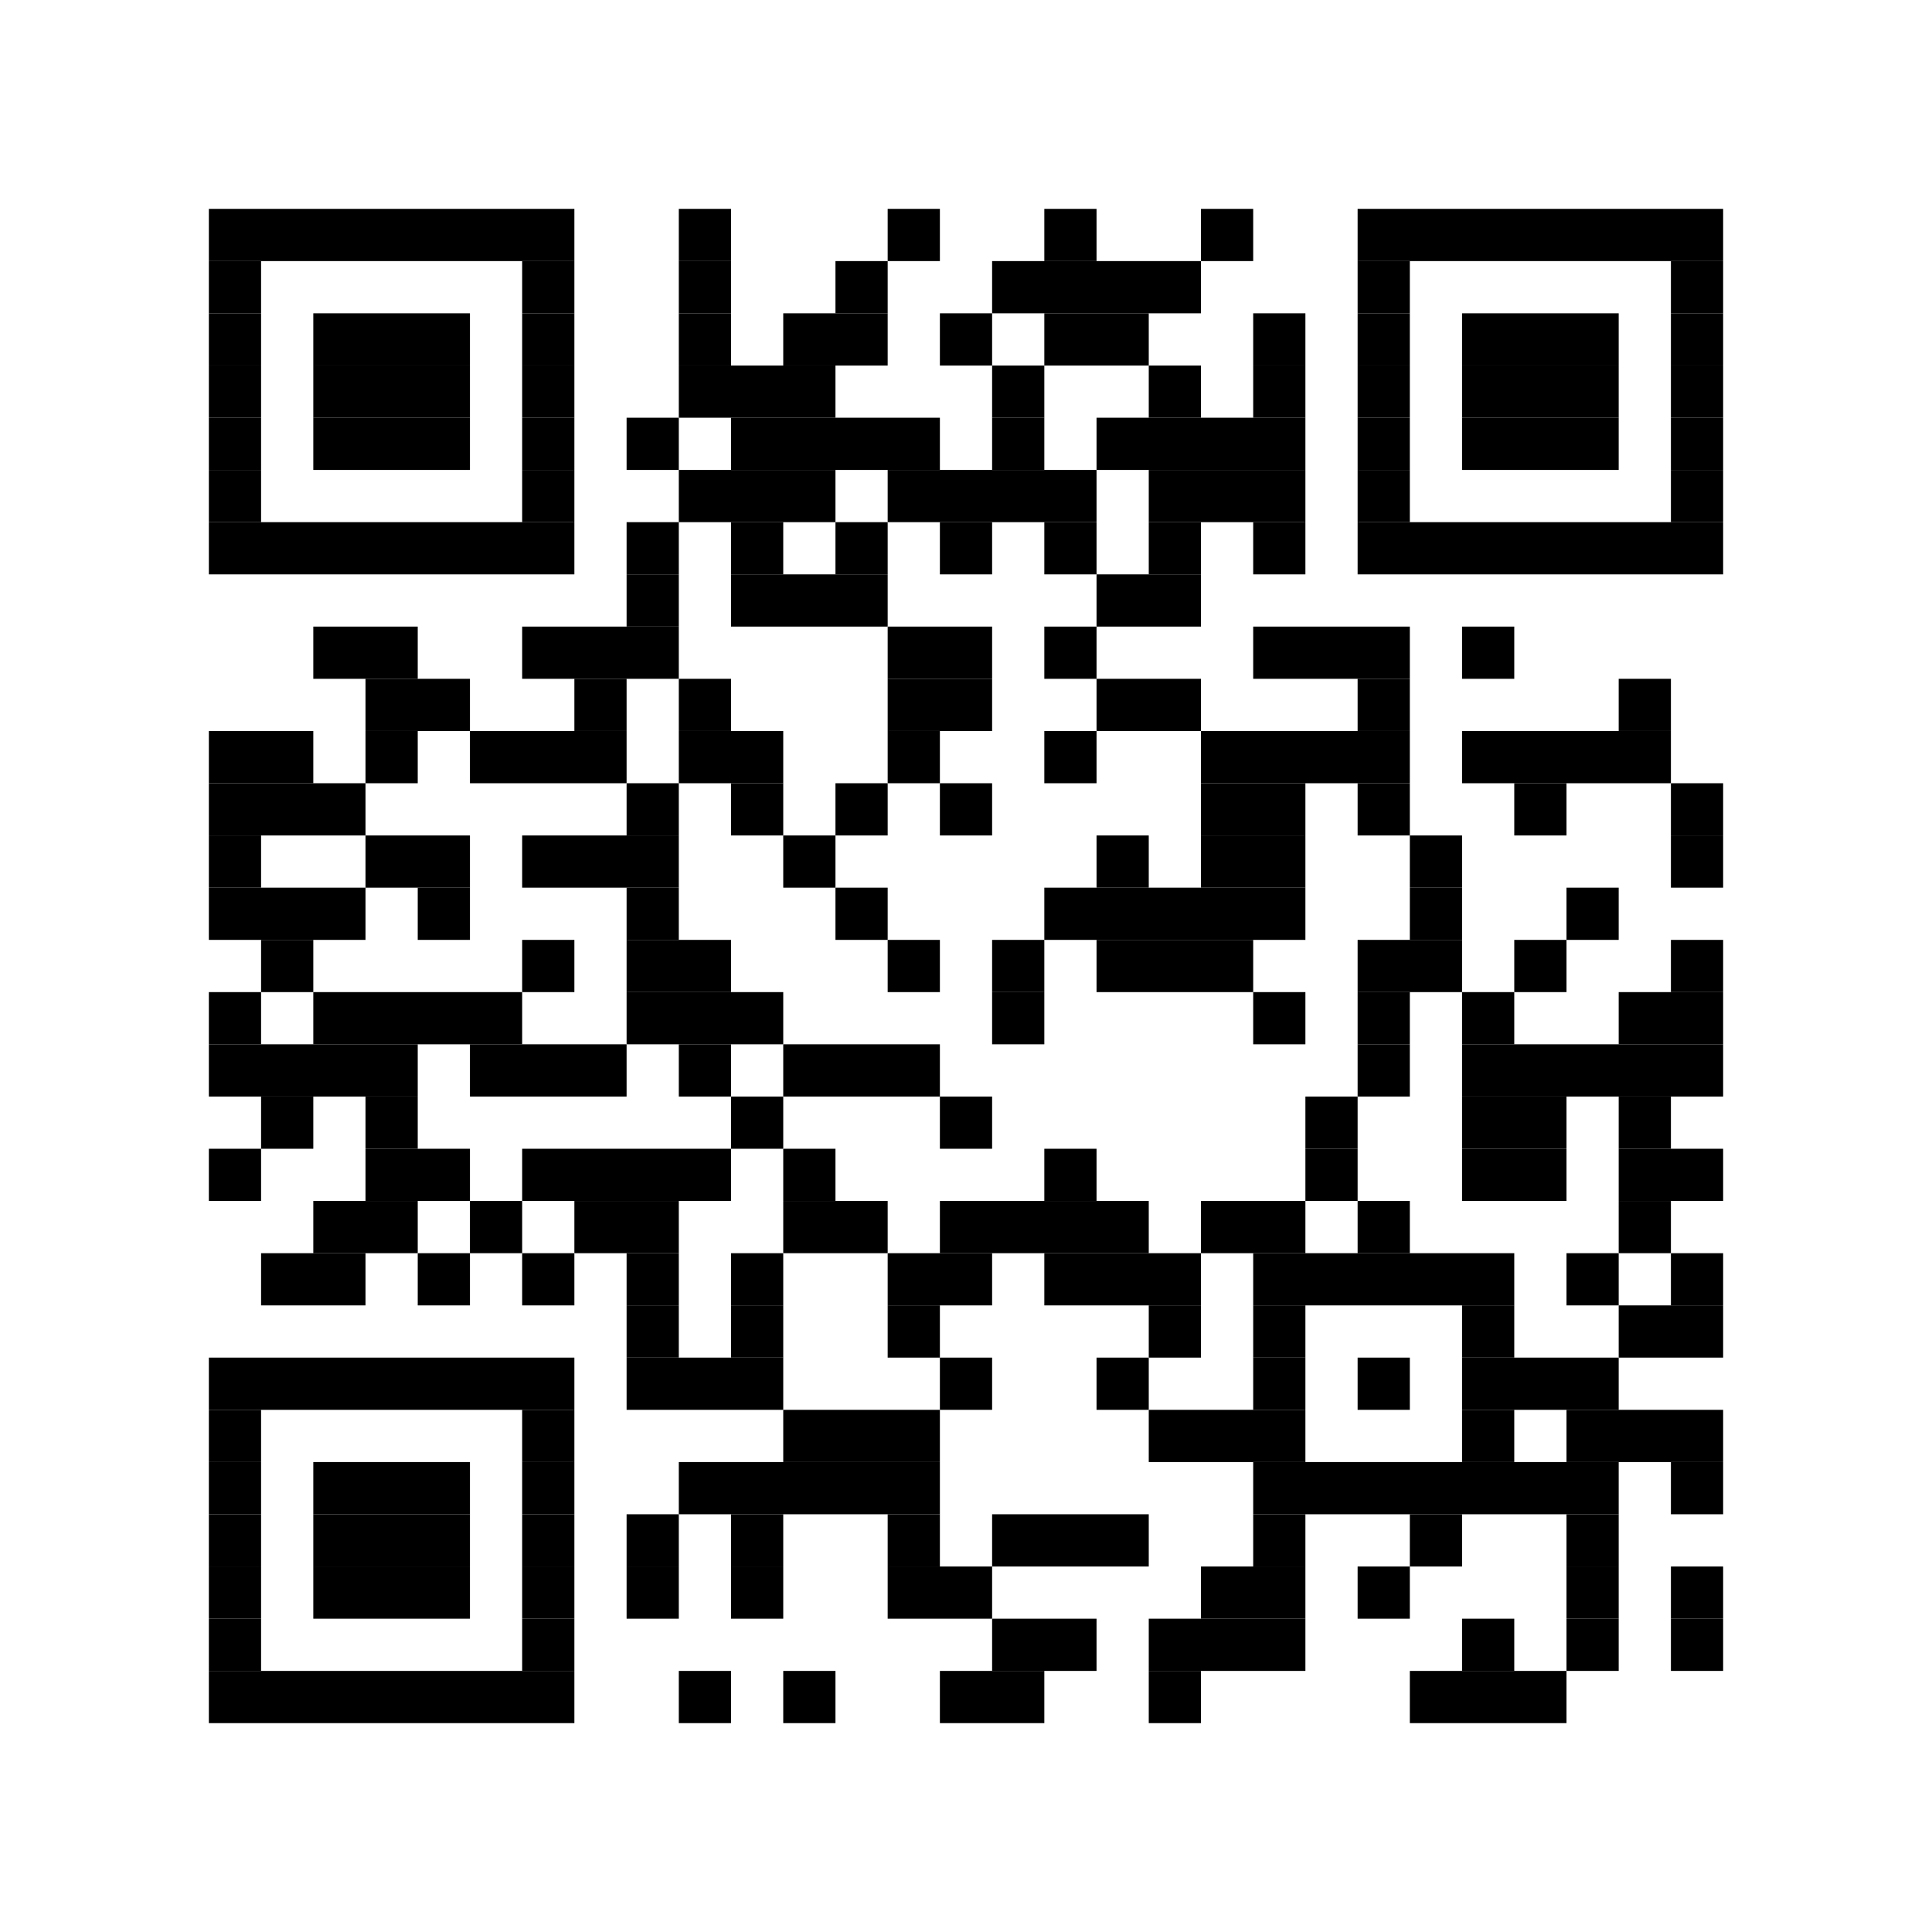
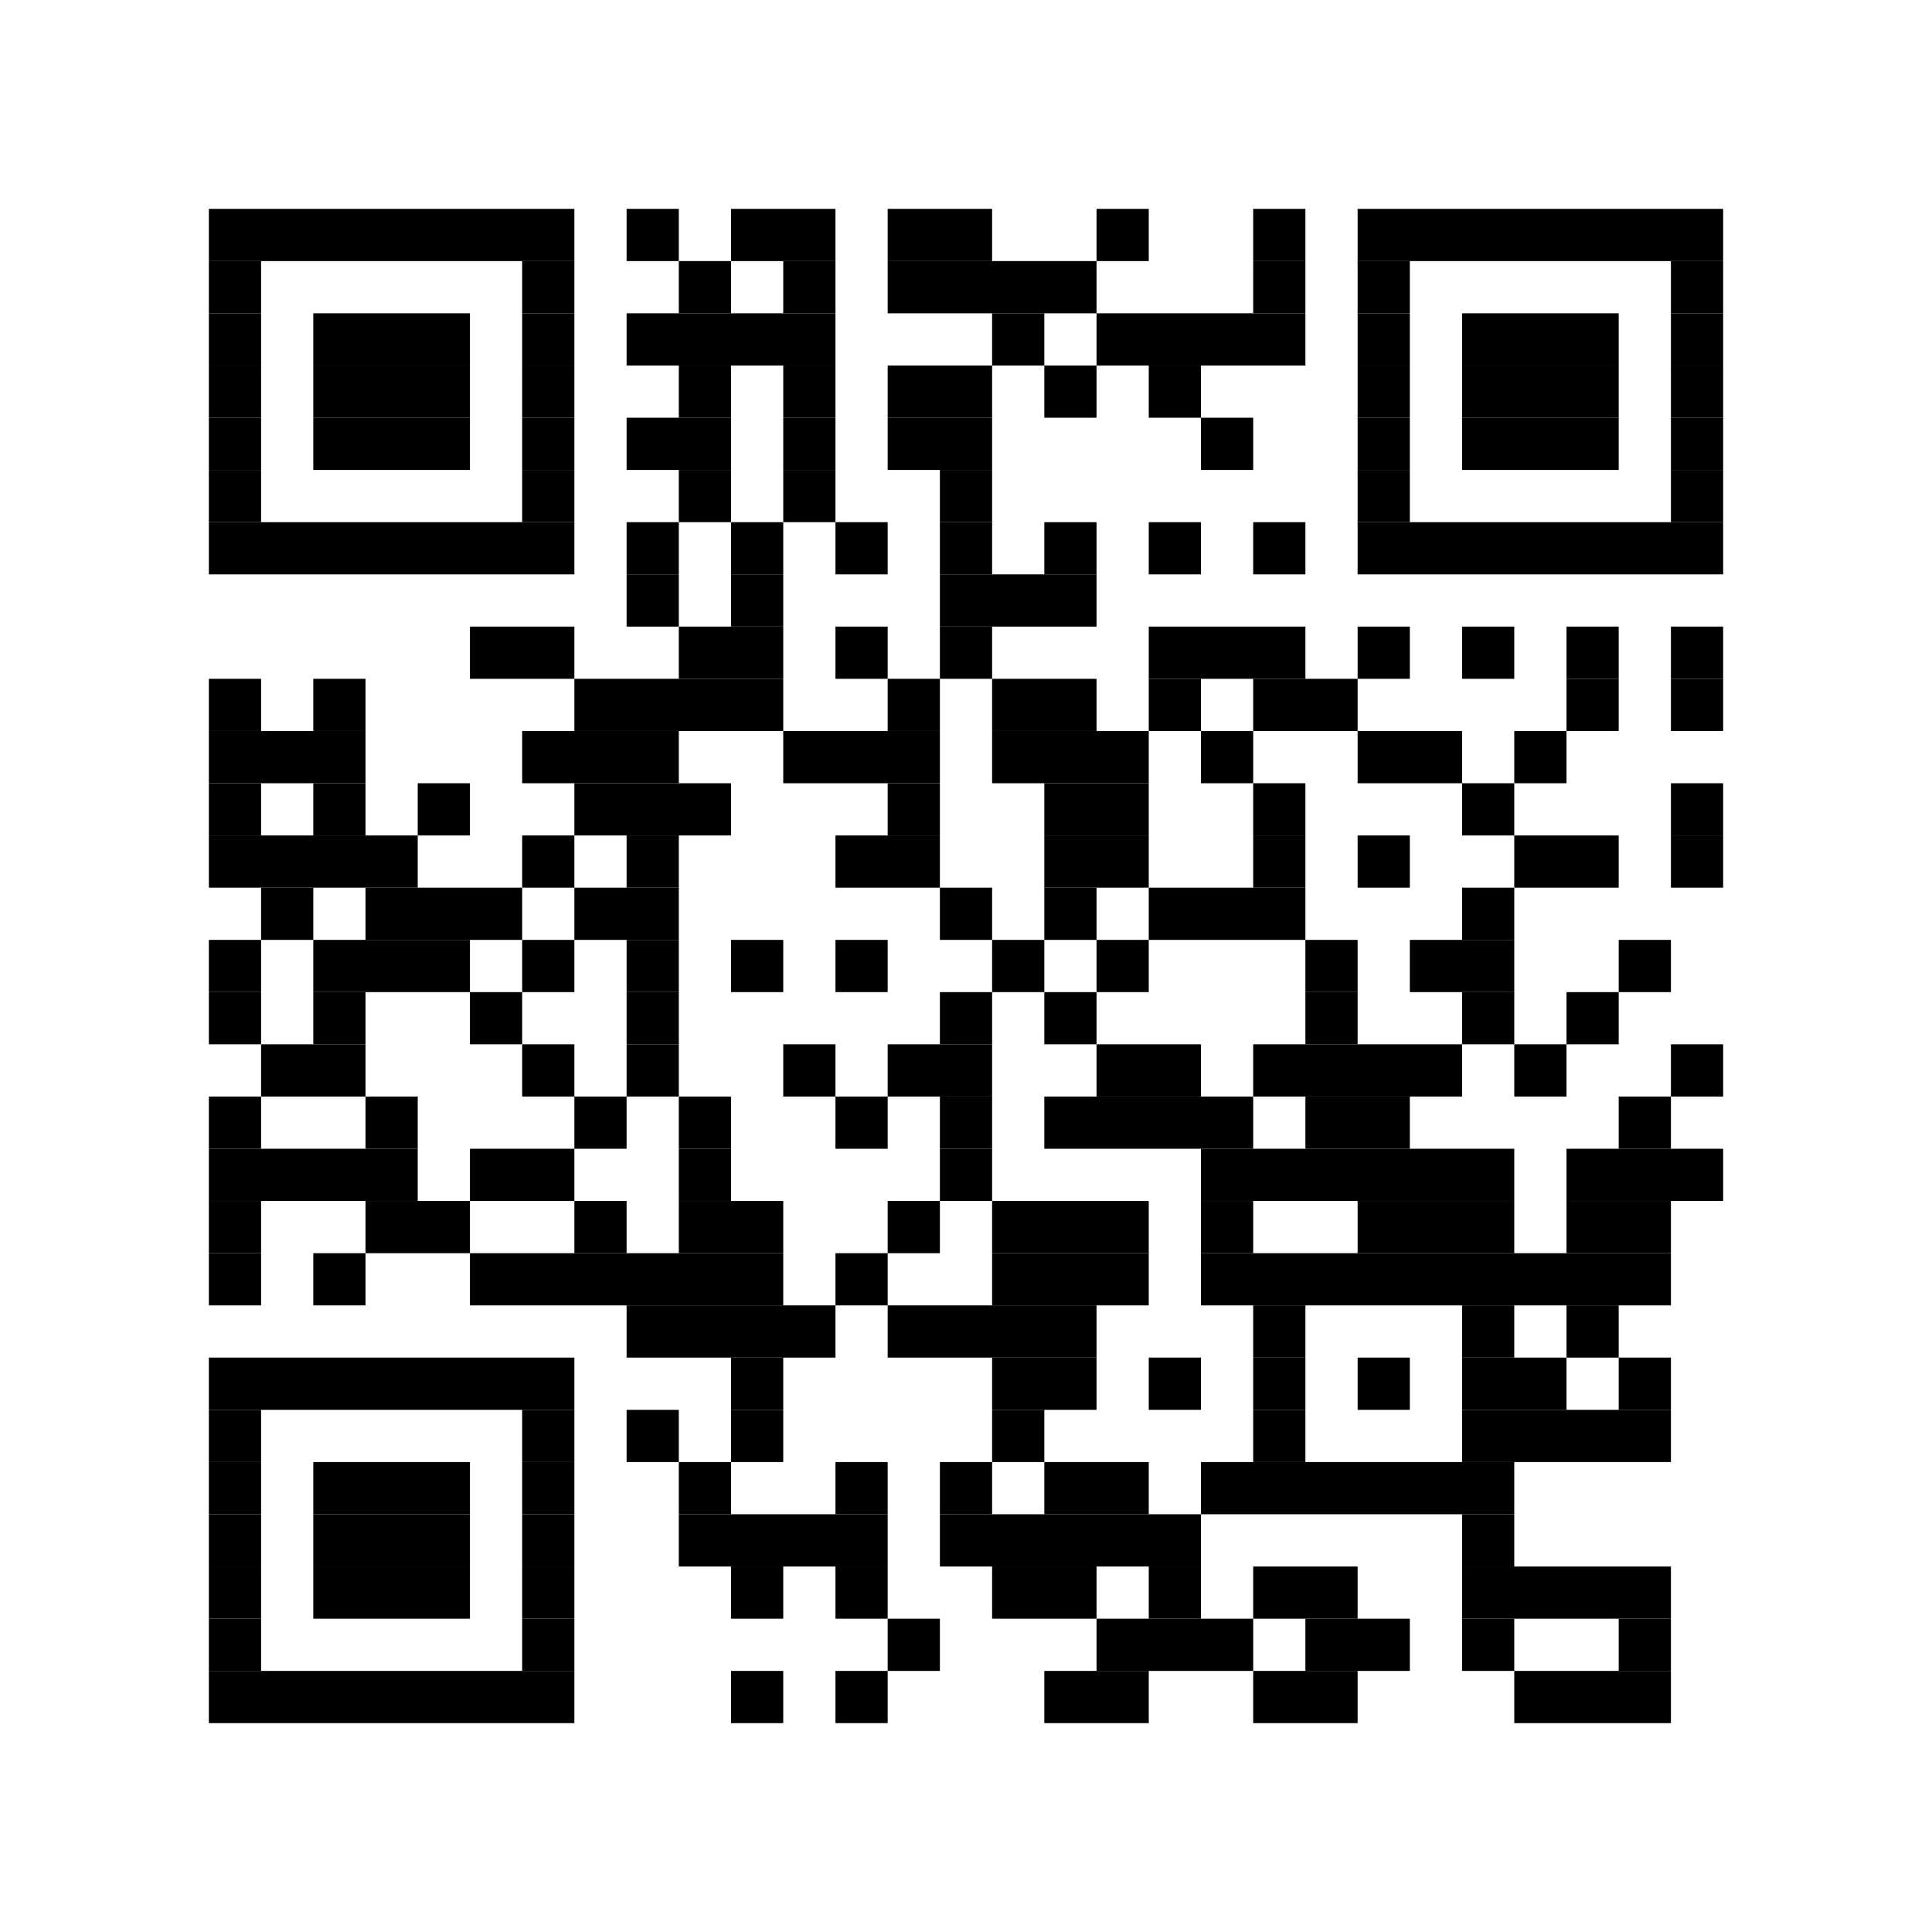
<svg xmlns="http://www.w3.org/2000/svg" width="3.92cm" height="3.92cm" viewBox="0 0 37 37" preserveAspectRatio="none" version="1.1">
  <g id="QRcode">
    <rect x="0" y="0" width="37" height="37" fill="#ffffff" />
    <g id="Pattern">
      <rect x="4" y="4" width="7" height="1" fill="#000000" />
-       <rect x="13" y="4" width="1" height="1" fill="#000000" />
-       <rect x="17" y="4" width="1" height="1" fill="#000000" />
-       <rect x="20" y="4" width="1" height="1" fill="#000000" />
-       <rect x="23" y="4" width="1" height="1" fill="#000000" />
+       <rect x="12" y="4" width="1" height="1" fill="#000000" />
+       <rect x="14" y="4" width="2" height="1" fill="#000000" />
+       <rect x="17" y="4" width="2" height="1" fill="#000000" />
+       <rect x="21" y="4" width="1" height="1" fill="#000000" />
+       <rect x="24" y="4" width="1" height="1" fill="#000000" />
      <rect x="26" y="4" width="7" height="1" fill="#000000" />
      <rect x="4" y="5" width="1" height="1" fill="#000000" />
      <rect x="10" y="5" width="1" height="1" fill="#000000" />
      <rect x="13" y="5" width="1" height="1" fill="#000000" />
-       <rect x="16" y="5" width="1" height="1" fill="#000000" />
-       <rect x="19" y="5" width="4" height="1" fill="#000000" />
+       <rect x="15" y="5" width="1" height="1" fill="#000000" />
+       <rect x="17" y="5" width="4" height="1" fill="#000000" />
+       <rect x="24" y="5" width="1" height="1" fill="#000000" />
      <rect x="26" y="5" width="1" height="1" fill="#000000" />
      <rect x="32" y="5" width="1" height="1" fill="#000000" />
      <rect x="4" y="6" width="1" height="1" fill="#000000" />
      <rect x="6" y="6" width="3" height="1" fill="#000000" />
      <rect x="10" y="6" width="1" height="1" fill="#000000" />
-       <rect x="13" y="6" width="1" height="1" fill="#000000" />
-       <rect x="15" y="6" width="2" height="1" fill="#000000" />
-       <rect x="18" y="6" width="1" height="1" fill="#000000" />
-       <rect x="20" y="6" width="2" height="1" fill="#000000" />
-       <rect x="24" y="6" width="1" height="1" fill="#000000" />
+       <rect x="12" y="6" width="4" height="1" fill="#000000" />
+       <rect x="19" y="6" width="1" height="1" fill="#000000" />
+       <rect x="21" y="6" width="4" height="1" fill="#000000" />
      <rect x="26" y="6" width="1" height="1" fill="#000000" />
      <rect x="28" y="6" width="3" height="1" fill="#000000" />
      <rect x="32" y="6" width="1" height="1" fill="#000000" />
      <rect x="4" y="7" width="1" height="1" fill="#000000" />
      <rect x="6" y="7" width="3" height="1" fill="#000000" />
      <rect x="10" y="7" width="1" height="1" fill="#000000" />
-       <rect x="13" y="7" width="3" height="1" fill="#000000" />
-       <rect x="19" y="7" width="1" height="1" fill="#000000" />
+       <rect x="13" y="7" width="1" height="1" fill="#000000" />
+       <rect x="15" y="7" width="1" height="1" fill="#000000" />
+       <rect x="17" y="7" width="2" height="1" fill="#000000" />
+       <rect x="20" y="7" width="1" height="1" fill="#000000" />
      <rect x="22" y="7" width="1" height="1" fill="#000000" />
-       <rect x="24" y="7" width="1" height="1" fill="#000000" />
      <rect x="26" y="7" width="1" height="1" fill="#000000" />
      <rect x="28" y="7" width="3" height="1" fill="#000000" />
      <rect x="32" y="7" width="1" height="1" fill="#000000" />
      <rect x="4" y="8" width="1" height="1" fill="#000000" />
      <rect x="6" y="8" width="3" height="1" fill="#000000" />
      <rect x="10" y="8" width="1" height="1" fill="#000000" />
-       <rect x="12" y="8" width="1" height="1" fill="#000000" />
-       <rect x="14" y="8" width="4" height="1" fill="#000000" />
-       <rect x="19" y="8" width="1" height="1" fill="#000000" />
-       <rect x="21" y="8" width="4" height="1" fill="#000000" />
+       <rect x="12" y="8" width="2" height="1" fill="#000000" />
+       <rect x="15" y="8" width="1" height="1" fill="#000000" />
+       <rect x="17" y="8" width="2" height="1" fill="#000000" />
+       <rect x="23" y="8" width="1" height="1" fill="#000000" />
      <rect x="26" y="8" width="1" height="1" fill="#000000" />
      <rect x="28" y="8" width="3" height="1" fill="#000000" />
      <rect x="32" y="8" width="1" height="1" fill="#000000" />
      <rect x="4" y="9" width="1" height="1" fill="#000000" />
      <rect x="10" y="9" width="1" height="1" fill="#000000" />
-       <rect x="13" y="9" width="3" height="1" fill="#000000" />
-       <rect x="17" y="9" width="4" height="1" fill="#000000" />
-       <rect x="22" y="9" width="3" height="1" fill="#000000" />
+       <rect x="13" y="9" width="1" height="1" fill="#000000" />
+       <rect x="15" y="9" width="1" height="1" fill="#000000" />
+       <rect x="18" y="9" width="1" height="1" fill="#000000" />
      <rect x="26" y="9" width="1" height="1" fill="#000000" />
      <rect x="32" y="9" width="1" height="1" fill="#000000" />
      <rect x="4" y="10" width="7" height="1" fill="#000000" />
      <rect x="12" y="10" width="1" height="1" fill="#000000" />
      <rect x="14" y="10" width="1" height="1" fill="#000000" />
      <rect x="16" y="10" width="1" height="1" fill="#000000" />
      <rect x="18" y="10" width="1" height="1" fill="#000000" />
      <rect x="20" y="10" width="1" height="1" fill="#000000" />
      <rect x="22" y="10" width="1" height="1" fill="#000000" />
      <rect x="24" y="10" width="1" height="1" fill="#000000" />
      <rect x="26" y="10" width="7" height="1" fill="#000000" />
      <rect x="12" y="11" width="1" height="1" fill="#000000" />
-       <rect x="14" y="11" width="3" height="1" fill="#000000" />
-       <rect x="21" y="11" width="2" height="1" fill="#000000" />
-       <rect x="6" y="12" width="2" height="1" fill="#000000" />
-       <rect x="10" y="12" width="3" height="1" fill="#000000" />
-       <rect x="17" y="12" width="2" height="1" fill="#000000" />
-       <rect x="20" y="12" width="1" height="1" fill="#000000" />
-       <rect x="24" y="12" width="3" height="1" fill="#000000" />
+       <rect x="14" y="11" width="1" height="1" fill="#000000" />
+       <rect x="18" y="11" width="3" height="1" fill="#000000" />
+       <rect x="9" y="12" width="2" height="1" fill="#000000" />
+       <rect x="13" y="12" width="2" height="1" fill="#000000" />
+       <rect x="16" y="12" width="1" height="1" fill="#000000" />
+       <rect x="18" y="12" width="1" height="1" fill="#000000" />
+       <rect x="22" y="12" width="3" height="1" fill="#000000" />
+       <rect x="26" y="12" width="1" height="1" fill="#000000" />
      <rect x="28" y="12" width="1" height="1" fill="#000000" />
-       <rect x="7" y="13" width="2" height="1" fill="#000000" />
-       <rect x="11" y="13" width="1" height="1" fill="#000000" />
-       <rect x="13" y="13" width="1" height="1" fill="#000000" />
-       <rect x="17" y="13" width="2" height="1" fill="#000000" />
-       <rect x="21" y="13" width="2" height="1" fill="#000000" />
-       <rect x="26" y="13" width="1" height="1" fill="#000000" />
-       <rect x="31" y="13" width="1" height="1" fill="#000000" />
-       <rect x="4" y="14" width="2" height="1" fill="#000000" />
-       <rect x="7" y="14" width="1" height="1" fill="#000000" />
-       <rect x="9" y="14" width="3" height="1" fill="#000000" />
-       <rect x="13" y="14" width="2" height="1" fill="#000000" />
-       <rect x="17" y="14" width="1" height="1" fill="#000000" />
-       <rect x="20" y="14" width="1" height="1" fill="#000000" />
-       <rect x="23" y="14" width="4" height="1" fill="#000000" />
-       <rect x="28" y="14" width="4" height="1" fill="#000000" />
-       <rect x="4" y="15" width="3" height="1" fill="#000000" />
-       <rect x="12" y="15" width="1" height="1" fill="#000000" />
-       <rect x="14" y="15" width="1" height="1" fill="#000000" />
-       <rect x="16" y="15" width="1" height="1" fill="#000000" />
-       <rect x="18" y="15" width="1" height="1" fill="#000000" />
-       <rect x="23" y="15" width="2" height="1" fill="#000000" />
-       <rect x="26" y="15" width="1" height="1" fill="#000000" />
-       <rect x="29" y="15" width="1" height="1" fill="#000000" />
+       <rect x="30" y="12" width="1" height="1" fill="#000000" />
+       <rect x="32" y="12" width="1" height="1" fill="#000000" />
+       <rect x="4" y="13" width="1" height="1" fill="#000000" />
+       <rect x="6" y="13" width="1" height="1" fill="#000000" />
+       <rect x="11" y="13" width="4" height="1" fill="#000000" />
+       <rect x="17" y="13" width="1" height="1" fill="#000000" />
+       <rect x="19" y="13" width="2" height="1" fill="#000000" />
+       <rect x="22" y="13" width="1" height="1" fill="#000000" />
+       <rect x="24" y="13" width="2" height="1" fill="#000000" />
+       <rect x="30" y="13" width="1" height="1" fill="#000000" />
+       <rect x="32" y="13" width="1" height="1" fill="#000000" />
+       <rect x="4" y="14" width="3" height="1" fill="#000000" />
+       <rect x="10" y="14" width="3" height="1" fill="#000000" />
+       <rect x="15" y="14" width="3" height="1" fill="#000000" />
+       <rect x="19" y="14" width="3" height="1" fill="#000000" />
+       <rect x="23" y="14" width="1" height="1" fill="#000000" />
+       <rect x="26" y="14" width="2" height="1" fill="#000000" />
+       <rect x="29" y="14" width="1" height="1" fill="#000000" />
+       <rect x="4" y="15" width="1" height="1" fill="#000000" />
+       <rect x="6" y="15" width="1" height="1" fill="#000000" />
+       <rect x="8" y="15" width="1" height="1" fill="#000000" />
+       <rect x="11" y="15" width="3" height="1" fill="#000000" />
+       <rect x="17" y="15" width="1" height="1" fill="#000000" />
+       <rect x="20" y="15" width="2" height="1" fill="#000000" />
+       <rect x="24" y="15" width="1" height="1" fill="#000000" />
+       <rect x="28" y="15" width="1" height="1" fill="#000000" />
      <rect x="32" y="15" width="1" height="1" fill="#000000" />
-       <rect x="4" y="16" width="1" height="1" fill="#000000" />
-       <rect x="7" y="16" width="2" height="1" fill="#000000" />
-       <rect x="10" y="16" width="3" height="1" fill="#000000" />
-       <rect x="15" y="16" width="1" height="1" fill="#000000" />
-       <rect x="21" y="16" width="1" height="1" fill="#000000" />
-       <rect x="23" y="16" width="2" height="1" fill="#000000" />
-       <rect x="27" y="16" width="1" height="1" fill="#000000" />
+       <rect x="4" y="16" width="4" height="1" fill="#000000" />
+       <rect x="10" y="16" width="1" height="1" fill="#000000" />
+       <rect x="12" y="16" width="1" height="1" fill="#000000" />
+       <rect x="16" y="16" width="2" height="1" fill="#000000" />
+       <rect x="20" y="16" width="2" height="1" fill="#000000" />
+       <rect x="24" y="16" width="1" height="1" fill="#000000" />
+       <rect x="26" y="16" width="1" height="1" fill="#000000" />
+       <rect x="29" y="16" width="2" height="1" fill="#000000" />
      <rect x="32" y="16" width="1" height="1" fill="#000000" />
-       <rect x="4" y="17" width="3" height="1" fill="#000000" />
-       <rect x="8" y="17" width="1" height="1" fill="#000000" />
-       <rect x="12" y="17" width="1" height="1" fill="#000000" />
-       <rect x="16" y="17" width="1" height="1" fill="#000000" />
-       <rect x="20" y="17" width="5" height="1" fill="#000000" />
-       <rect x="27" y="17" width="1" height="1" fill="#000000" />
-       <rect x="30" y="17" width="1" height="1" fill="#000000" />
-       <rect x="5" y="18" width="1" height="1" fill="#000000" />
+       <rect x="5" y="17" width="1" height="1" fill="#000000" />
+       <rect x="7" y="17" width="3" height="1" fill="#000000" />
+       <rect x="11" y="17" width="2" height="1" fill="#000000" />
+       <rect x="18" y="17" width="1" height="1" fill="#000000" />
+       <rect x="20" y="17" width="1" height="1" fill="#000000" />
+       <rect x="22" y="17" width="3" height="1" fill="#000000" />
+       <rect x="28" y="17" width="1" height="1" fill="#000000" />
+       <rect x="4" y="18" width="1" height="1" fill="#000000" />
+       <rect x="6" y="18" width="3" height="1" fill="#000000" />
      <rect x="10" y="18" width="1" height="1" fill="#000000" />
-       <rect x="12" y="18" width="2" height="1" fill="#000000" />
-       <rect x="17" y="18" width="1" height="1" fill="#000000" />
+       <rect x="12" y="18" width="1" height="1" fill="#000000" />
+       <rect x="14" y="18" width="1" height="1" fill="#000000" />
+       <rect x="16" y="18" width="1" height="1" fill="#000000" />
      <rect x="19" y="18" width="1" height="1" fill="#000000" />
-       <rect x="21" y="18" width="3" height="1" fill="#000000" />
-       <rect x="26" y="18" width="2" height="1" fill="#000000" />
-       <rect x="29" y="18" width="1" height="1" fill="#000000" />
-       <rect x="32" y="18" width="1" height="1" fill="#000000" />
+       <rect x="21" y="18" width="1" height="1" fill="#000000" />
+       <rect x="25" y="18" width="1" height="1" fill="#000000" />
+       <rect x="27" y="18" width="2" height="1" fill="#000000" />
+       <rect x="31" y="18" width="1" height="1" fill="#000000" />
      <rect x="4" y="19" width="1" height="1" fill="#000000" />
-       <rect x="6" y="19" width="4" height="1" fill="#000000" />
-       <rect x="12" y="19" width="3" height="1" fill="#000000" />
-       <rect x="19" y="19" width="1" height="1" fill="#000000" />
-       <rect x="24" y="19" width="1" height="1" fill="#000000" />
-       <rect x="26" y="19" width="1" height="1" fill="#000000" />
+       <rect x="6" y="19" width="1" height="1" fill="#000000" />
+       <rect x="9" y="19" width="1" height="1" fill="#000000" />
+       <rect x="12" y="19" width="1" height="1" fill="#000000" />
+       <rect x="18" y="19" width="1" height="1" fill="#000000" />
+       <rect x="20" y="19" width="1" height="1" fill="#000000" />
+       <rect x="25" y="19" width="1" height="1" fill="#000000" />
      <rect x="28" y="19" width="1" height="1" fill="#000000" />
-       <rect x="31" y="19" width="2" height="1" fill="#000000" />
-       <rect x="4" y="20" width="4" height="1" fill="#000000" />
-       <rect x="9" y="20" width="3" height="1" fill="#000000" />
-       <rect x="13" y="20" width="1" height="1" fill="#000000" />
-       <rect x="15" y="20" width="3" height="1" fill="#000000" />
-       <rect x="26" y="20" width="1" height="1" fill="#000000" />
-       <rect x="28" y="20" width="5" height="1" fill="#000000" />
-       <rect x="5" y="21" width="1" height="1" fill="#000000" />
+       <rect x="30" y="19" width="1" height="1" fill="#000000" />
+       <rect x="5" y="20" width="2" height="1" fill="#000000" />
+       <rect x="10" y="20" width="1" height="1" fill="#000000" />
+       <rect x="12" y="20" width="1" height="1" fill="#000000" />
+       <rect x="15" y="20" width="1" height="1" fill="#000000" />
+       <rect x="17" y="20" width="2" height="1" fill="#000000" />
+       <rect x="21" y="20" width="2" height="1" fill="#000000" />
+       <rect x="24" y="20" width="4" height="1" fill="#000000" />
+       <rect x="29" y="20" width="1" height="1" fill="#000000" />
+       <rect x="32" y="20" width="1" height="1" fill="#000000" />
+       <rect x="4" y="21" width="1" height="1" fill="#000000" />
      <rect x="7" y="21" width="1" height="1" fill="#000000" />
-       <rect x="14" y="21" width="1" height="1" fill="#000000" />
+       <rect x="11" y="21" width="1" height="1" fill="#000000" />
+       <rect x="13" y="21" width="1" height="1" fill="#000000" />
+       <rect x="16" y="21" width="1" height="1" fill="#000000" />
      <rect x="18" y="21" width="1" height="1" fill="#000000" />
-       <rect x="25" y="21" width="1" height="1" fill="#000000" />
-       <rect x="28" y="21" width="2" height="1" fill="#000000" />
+       <rect x="20" y="21" width="4" height="1" fill="#000000" />
+       <rect x="25" y="21" width="2" height="1" fill="#000000" />
      <rect x="31" y="21" width="1" height="1" fill="#000000" />
-       <rect x="4" y="22" width="1" height="1" fill="#000000" />
-       <rect x="7" y="22" width="2" height="1" fill="#000000" />
-       <rect x="10" y="22" width="4" height="1" fill="#000000" />
-       <rect x="15" y="22" width="1" height="1" fill="#000000" />
-       <rect x="20" y="22" width="1" height="1" fill="#000000" />
-       <rect x="25" y="22" width="1" height="1" fill="#000000" />
-       <rect x="28" y="22" width="2" height="1" fill="#000000" />
-       <rect x="31" y="22" width="2" height="1" fill="#000000" />
-       <rect x="6" y="23" width="2" height="1" fill="#000000" />
-       <rect x="9" y="23" width="1" height="1" fill="#000000" />
-       <rect x="11" y="23" width="2" height="1" fill="#000000" />
-       <rect x="15" y="23" width="2" height="1" fill="#000000" />
-       <rect x="18" y="23" width="4" height="1" fill="#000000" />
-       <rect x="23" y="23" width="2" height="1" fill="#000000" />
-       <rect x="26" y="23" width="1" height="1" fill="#000000" />
-       <rect x="31" y="23" width="1" height="1" fill="#000000" />
-       <rect x="5" y="24" width="2" height="1" fill="#000000" />
-       <rect x="8" y="24" width="1" height="1" fill="#000000" />
-       <rect x="10" y="24" width="1" height="1" fill="#000000" />
-       <rect x="12" y="24" width="1" height="1" fill="#000000" />
-       <rect x="14" y="24" width="1" height="1" fill="#000000" />
-       <rect x="17" y="24" width="2" height="1" fill="#000000" />
-       <rect x="20" y="24" width="3" height="1" fill="#000000" />
-       <rect x="24" y="24" width="5" height="1" fill="#000000" />
-       <rect x="30" y="24" width="1" height="1" fill="#000000" />
-       <rect x="32" y="24" width="1" height="1" fill="#000000" />
-       <rect x="12" y="25" width="1" height="1" fill="#000000" />
-       <rect x="14" y="25" width="1" height="1" fill="#000000" />
-       <rect x="17" y="25" width="1" height="1" fill="#000000" />
-       <rect x="22" y="25" width="1" height="1" fill="#000000" />
+       <rect x="4" y="22" width="4" height="1" fill="#000000" />
+       <rect x="9" y="22" width="2" height="1" fill="#000000" />
+       <rect x="13" y="22" width="1" height="1" fill="#000000" />
+       <rect x="18" y="22" width="1" height="1" fill="#000000" />
+       <rect x="23" y="22" width="6" height="1" fill="#000000" />
+       <rect x="30" y="22" width="3" height="1" fill="#000000" />
+       <rect x="4" y="23" width="1" height="1" fill="#000000" />
+       <rect x="7" y="23" width="2" height="1" fill="#000000" />
+       <rect x="11" y="23" width="1" height="1" fill="#000000" />
+       <rect x="13" y="23" width="2" height="1" fill="#000000" />
+       <rect x="17" y="23" width="1" height="1" fill="#000000" />
+       <rect x="19" y="23" width="3" height="1" fill="#000000" />
+       <rect x="23" y="23" width="1" height="1" fill="#000000" />
+       <rect x="26" y="23" width="3" height="1" fill="#000000" />
+       <rect x="30" y="23" width="2" height="1" fill="#000000" />
+       <rect x="4" y="24" width="1" height="1" fill="#000000" />
+       <rect x="6" y="24" width="1" height="1" fill="#000000" />
+       <rect x="9" y="24" width="6" height="1" fill="#000000" />
+       <rect x="16" y="24" width="1" height="1" fill="#000000" />
+       <rect x="19" y="24" width="3" height="1" fill="#000000" />
+       <rect x="23" y="24" width="9" height="1" fill="#000000" />
+       <rect x="12" y="25" width="4" height="1" fill="#000000" />
+       <rect x="17" y="25" width="4" height="1" fill="#000000" />
      <rect x="24" y="25" width="1" height="1" fill="#000000" />
      <rect x="28" y="25" width="1" height="1" fill="#000000" />
-       <rect x="31" y="25" width="2" height="1" fill="#000000" />
+       <rect x="30" y="25" width="1" height="1" fill="#000000" />
      <rect x="4" y="26" width="7" height="1" fill="#000000" />
-       <rect x="12" y="26" width="3" height="1" fill="#000000" />
-       <rect x="18" y="26" width="1" height="1" fill="#000000" />
-       <rect x="21" y="26" width="1" height="1" fill="#000000" />
+       <rect x="14" y="26" width="1" height="1" fill="#000000" />
+       <rect x="19" y="26" width="2" height="1" fill="#000000" />
+       <rect x="22" y="26" width="1" height="1" fill="#000000" />
      <rect x="24" y="26" width="1" height="1" fill="#000000" />
      <rect x="26" y="26" width="1" height="1" fill="#000000" />
-       <rect x="28" y="26" width="3" height="1" fill="#000000" />
+       <rect x="28" y="26" width="2" height="1" fill="#000000" />
+       <rect x="31" y="26" width="1" height="1" fill="#000000" />
      <rect x="4" y="27" width="1" height="1" fill="#000000" />
      <rect x="10" y="27" width="1" height="1" fill="#000000" />
-       <rect x="15" y="27" width="3" height="1" fill="#000000" />
-       <rect x="22" y="27" width="3" height="1" fill="#000000" />
-       <rect x="28" y="27" width="1" height="1" fill="#000000" />
-       <rect x="30" y="27" width="3" height="1" fill="#000000" />
+       <rect x="12" y="27" width="1" height="1" fill="#000000" />
+       <rect x="14" y="27" width="1" height="1" fill="#000000" />
+       <rect x="19" y="27" width="1" height="1" fill="#000000" />
+       <rect x="24" y="27" width="1" height="1" fill="#000000" />
+       <rect x="28" y="27" width="4" height="1" fill="#000000" />
      <rect x="4" y="28" width="1" height="1" fill="#000000" />
      <rect x="6" y="28" width="3" height="1" fill="#000000" />
      <rect x="10" y="28" width="1" height="1" fill="#000000" />
-       <rect x="13" y="28" width="5" height="1" fill="#000000" />
-       <rect x="24" y="28" width="7" height="1" fill="#000000" />
-       <rect x="32" y="28" width="1" height="1" fill="#000000" />
+       <rect x="13" y="28" width="1" height="1" fill="#000000" />
+       <rect x="16" y="28" width="1" height="1" fill="#000000" />
+       <rect x="18" y="28" width="1" height="1" fill="#000000" />
+       <rect x="20" y="28" width="2" height="1" fill="#000000" />
+       <rect x="23" y="28" width="6" height="1" fill="#000000" />
      <rect x="4" y="29" width="1" height="1" fill="#000000" />
      <rect x="6" y="29" width="3" height="1" fill="#000000" />
      <rect x="10" y="29" width="1" height="1" fill="#000000" />
-       <rect x="12" y="29" width="1" height="1" fill="#000000" />
-       <rect x="14" y="29" width="1" height="1" fill="#000000" />
-       <rect x="17" y="29" width="1" height="1" fill="#000000" />
-       <rect x="19" y="29" width="3" height="1" fill="#000000" />
-       <rect x="24" y="29" width="1" height="1" fill="#000000" />
-       <rect x="27" y="29" width="1" height="1" fill="#000000" />
-       <rect x="30" y="29" width="1" height="1" fill="#000000" />
+       <rect x="13" y="29" width="4" height="1" fill="#000000" />
+       <rect x="18" y="29" width="5" height="1" fill="#000000" />
+       <rect x="28" y="29" width="1" height="1" fill="#000000" />
      <rect x="4" y="30" width="1" height="1" fill="#000000" />
      <rect x="6" y="30" width="3" height="1" fill="#000000" />
      <rect x="10" y="30" width="1" height="1" fill="#000000" />
-       <rect x="12" y="30" width="1" height="1" fill="#000000" />
      <rect x="14" y="30" width="1" height="1" fill="#000000" />
-       <rect x="17" y="30" width="2" height="1" fill="#000000" />
-       <rect x="23" y="30" width="2" height="1" fill="#000000" />
-       <rect x="26" y="30" width="1" height="1" fill="#000000" />
-       <rect x="30" y="30" width="1" height="1" fill="#000000" />
-       <rect x="32" y="30" width="1" height="1" fill="#000000" />
+       <rect x="16" y="30" width="1" height="1" fill="#000000" />
+       <rect x="19" y="30" width="2" height="1" fill="#000000" />
+       <rect x="22" y="30" width="1" height="1" fill="#000000" />
+       <rect x="24" y="30" width="2" height="1" fill="#000000" />
+       <rect x="28" y="30" width="4" height="1" fill="#000000" />
      <rect x="4" y="31" width="1" height="1" fill="#000000" />
      <rect x="10" y="31" width="1" height="1" fill="#000000" />
-       <rect x="19" y="31" width="2" height="1" fill="#000000" />
-       <rect x="22" y="31" width="3" height="1" fill="#000000" />
+       <rect x="17" y="31" width="1" height="1" fill="#000000" />
+       <rect x="21" y="31" width="3" height="1" fill="#000000" />
+       <rect x="25" y="31" width="2" height="1" fill="#000000" />
      <rect x="28" y="31" width="1" height="1" fill="#000000" />
-       <rect x="30" y="31" width="1" height="1" fill="#000000" />
-       <rect x="32" y="31" width="1" height="1" fill="#000000" />
+       <rect x="31" y="31" width="1" height="1" fill="#000000" />
      <rect x="4" y="32" width="7" height="1" fill="#000000" />
-       <rect x="13" y="32" width="1" height="1" fill="#000000" />
-       <rect x="15" y="32" width="1" height="1" fill="#000000" />
-       <rect x="18" y="32" width="2" height="1" fill="#000000" />
-       <rect x="22" y="32" width="1" height="1" fill="#000000" />
-       <rect x="27" y="32" width="3" height="1" fill="#000000" />
+       <rect x="14" y="32" width="1" height="1" fill="#000000" />
+       <rect x="16" y="32" width="1" height="1" fill="#000000" />
+       <rect x="20" y="32" width="2" height="1" fill="#000000" />
+       <rect x="24" y="32" width="2" height="1" fill="#000000" />
+       <rect x="29" y="32" width="3" height="1" fill="#000000" />
    </g>
  </g>
</svg>
